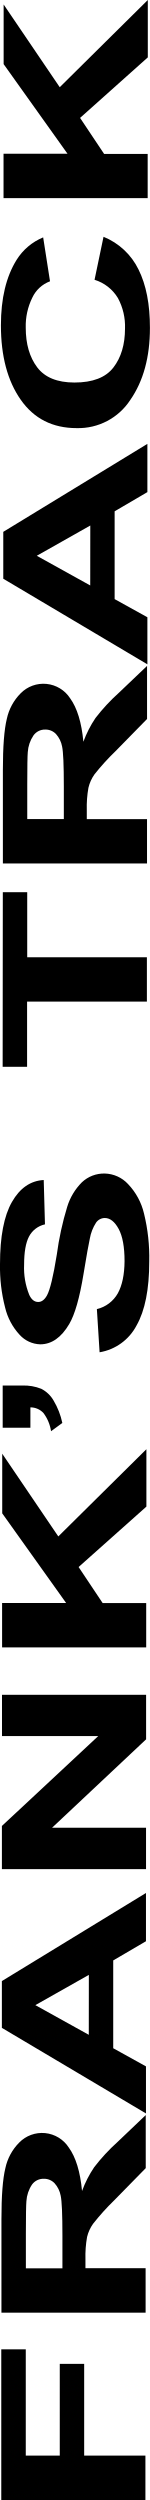
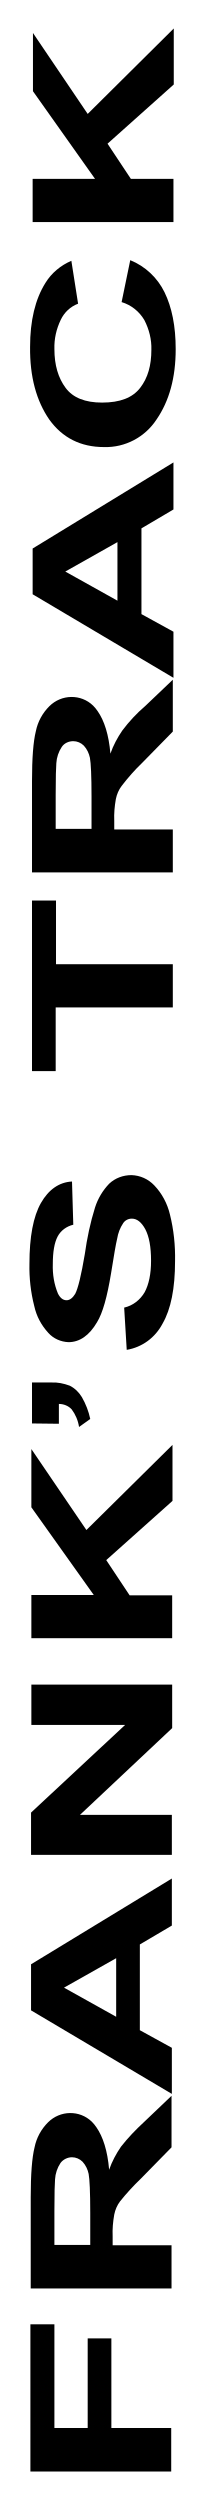
- <svg xmlns="http://www.w3.org/2000/svg" preserveAspectRatio="none" viewBox="0 0 45.79 763.34">
-   <defs>100%</defs>
-   <path class="a" d="M44.39,763.34h-44l0-46H7.87l0,32.44H18.25l0-28h7.45l0,28H44.4v13.54Z" />
-   <path class="a" d="M44.44,706.14h-44l0-28.5q0-10.75,1.2-15.63a15.72,15.72,0,0,1,4.22-7.8A9.72,9.72,0,0,1,21,655.72q3.22,4.44,4.05,13.27a33.53,33.53,0,0,1,3.7-7.25A57.51,57.51,0,0,1,35.91,654l8.59-8.19,0,16.2-9.59,9.79A72.06,72.06,0,0,0,28.42,679,11.71,11.71,0,0,0,26.59,683a33.39,33.39,0,0,0-.5,6.82v2.75H44.46v13.54ZM19.06,692.6v-10q0-9.75-.53-12.17a7.79,7.79,0,0,0-1.86-3.8,4.39,4.39,0,0,0-3.3-1.37A4.29,4.29,0,0,0,9.79,667a10.23,10.23,0,0,0-1.73,5.1Q7.91,673.8,7.9,682V692.6H19.06Z" />
-   <path class="a" d="M44.57,578v14.73l-10,5.86,0,26.81,10,5.54v14.37l-44-26.13V604.89ZM27.13,603l-16.34,9.24,16.32,9.06Z" />
-   <path class="a" d="M44.58,570.71h-44V557.53L30,530.08H0.61V517.49h44v13.59l-28.72,27h28.7v12.58Z" />
-   <path class="a" d="M44.64,503h-44V489.45H20.19L0.68,462.08l0-18.21,17.12,25.26L44.7,442.5l0,17.52L24,478.47l7.34,11h13.3V503Z" />
-   <path class="a" d="M0.82,435.91V423.05h6a14.23,14.23,0,0,1,5.78,1,9.1,9.1,0,0,1,3.79,3.64,22.27,22.27,0,0,1,2.64,6.79L15.59,437a12.34,12.34,0,0,0-2.31-5.54,5.39,5.39,0,0,0-4-1.74v6.22H0.82Z" />
-   <path class="a" d="M30.41,412.9l-0.83-13.18a10,10,0,0,0,6.4-4.83q2-3.64,2.05-9.81,0-6.54-1.81-9.86T32,371.9a3.28,3.28,0,0,0-2.66,1.4,13.12,13.12,0,0,0-1.91,4.87q-0.54,2.38-1.93,10.84-1.78,10.89-4.37,15.28-3.64,6.18-8.86,6.18A8.82,8.82,0,0,1,6,407.57a18.62,18.62,0,0,1-4.45-8.37A49.44,49.44,0,0,1,0,386q0-12.63,3.65-19t9.7-6.7l0.38,13.54a7.24,7.24,0,0,0-4.88,3.73q-1.49,2.86-1.49,8.58a21.88,21.88,0,0,0,1.58,9.24q1,2.15,2.73,2.15,1.56,0,2.67-2,1.41-2.56,3-12.44a91.42,91.42,0,0,1,3.18-14.62A18.11,18.11,0,0,1,25,361a9.83,9.83,0,0,1,7-2.68,10,10,0,0,1,7.08,3.2,19.48,19.48,0,0,1,4.9,9.06,56.16,56.16,0,0,1,1.59,14.6q0,12.72-3.88,19.54A15.62,15.62,0,0,1,30.41,412.9Z" />
-   <path class="a" d="M44.84,305.83H8.27l0,19.9H0.81l0.05-53.3H8.31l0,19.86H44.85v13.54Z" />
-   <path class="a" d="M44.88,263.64h-44l0-28.51q0-10.75,1.2-15.63a15.72,15.72,0,0,1,4.22-7.8,9.72,9.72,0,0,1,15.11,1.51q3.22,4.44,4.05,13.27a33.48,33.48,0,0,1,3.7-7.25,57.49,57.49,0,0,1,7.15-7.71l8.59-8.19,0,16.2-9.59,9.79a72.06,72.06,0,0,0-6.48,7.14A11.71,11.71,0,0,0,27,240.54a33.4,33.4,0,0,0-.5,6.82v2.75H44.89v13.54ZM19.49,250.1v-10q0-9.75-.53-12.17a7.79,7.79,0,0,0-1.86-3.8,4.39,4.39,0,0,0-3.3-1.37,4.29,4.29,0,0,0-3.59,1.81,10.23,10.23,0,0,0-1.73,5.1q-0.15,1.65-.16,9.88V250.1H19.49Z" />
-   <path class="a" d="M45,135.53v14.73l-10,5.86,0,26.81,10,5.54v14.37L1,176.71V162.39ZM27.57,160.46l-16.34,9.24,16.32,9.06Z" />
-   <path class="a" d="M28.87,85.43l2.74-13.13a20.39,20.39,0,0,1,10.69,10q3.49,7,3.48,17.82,0,13.36-6,22a18.93,18.93,0,0,1-16.38,8.6q-11,0-17.06-8.65T0.28,99.34q0-12.31,4.79-20a17.35,17.35,0,0,1,8.11-6.86l2.09,13.41a9.71,9.71,0,0,0-5.41,5,19.54,19.54,0,0,0-2,9.17q0,7.46,3.5,12.1t11.37,4.64q8.35,0,11.89-4.58t3.55-11.9A18.22,18.22,0,0,0,36,91,12.63,12.63,0,0,0,28.87,85.43Z" />
-   <path class="a" d="M45.08,60.49h-44V46.95H20.62L1.11,19.58l0-18.21L18.24,26.63,45.13,0l0,17.52L24.45,36l7.34,11h13.3V60.49Z" />
+ <svg xmlns="http://www.w3.org/2000/svg" version="1.1" id="a7f7b4ed-b66c-434d-a477-364b2d55a140" x="0px" y="0px" viewBox="0 0 64.1 781.2" style="enable-background:new 0 0 64.1 781.2;" xml:space="preserve">
+   <g id="ed706e5b-58e7-42db-b3ab-6fa1dea76f8f">
+     <path class="st0" d="M53.5,772.3h-44v-46H17v32.4h10.4v-28h7.4v28h18.7L53.5,772.3L53.5,772.3z" />
+     <path class="st0" d="M53.6,715.1h-44v-28.5c0-7.2,0.4-12.4,1.2-15.6c0.6-3,2.1-5.7,4.2-7.8c3.8-3.8,9.9-3.9,13.7-0.2   c0.5,0.5,1,1.1,1.4,1.7c2.1,3,3.5,7.4,4,13.3c0.9-2.6,2.2-5,3.7-7.2c2.2-2.8,4.6-5.3,7.2-7.7l8.6-8.2V671l-9.6,9.8   c-2.3,2.2-4.5,4.6-6.5,7.1c-0.9,1.2-1.5,2.6-1.8,4.1c-0.4,2.3-0.6,4.5-0.5,6.8v2.8h18.4L53.6,715.1L53.6,715.1z M28.2,701.5v-10   c0-6.5-0.2-10.6-0.5-12.2c-0.3-1.4-0.9-2.7-1.9-3.8c-0.9-0.9-2.1-1.4-3.3-1.4c-1.4,0-2.8,0.7-3.6,1.8c-1,1.5-1.6,3.3-1.7,5.1   c-0.1,1.1-0.2,4.4-0.2,9.9v10.6L28.2,701.5L28.2,701.5z" />
+     <path class="st0" d="M53.7,587v14.7l-10,5.9v26.8l10,5.5v14.4l-44-26.1v-14.4L53.7,587z M36.3,611.9l-16.3,9.2l16.3,9.1L36.3,611.9   z" />
+     <path class="st0" d="M53.7,579.6h-44v-13.2L39.1,539H9.8v-12.6h44V540L25,567.1h28.7L53.7,579.6L53.7,579.6z" />
+     <path class="st0" d="M53.8,511.9h-44v-13.5h19.5L9.8,471v-18.2L27,478.1l26.9-26.6v17.5l-20.7,18.5l7.3,11h13.3L53.8,511.9   L53.8,511.9z" />
+     <path class="st0" d="M10,444.8V432h6c2-0.1,3.9,0.3,5.8,1c1.6,0.8,2.9,2.1,3.8,3.6c1.2,2.1,2.1,4.4,2.6,6.8l-3.5,2.5   c-0.3-2-1.1-3.9-2.3-5.5c-1-1.1-2.5-1.7-4-1.7v6.2L10,444.8L10,444.8z" />
+     <path class="st0" d="M39.6,421.8l-0.8-13.2c2.7-0.6,5-2.4,6.4-4.8c1.3-2.4,2-5.7,2-9.8c0-4.4-0.6-7.6-1.8-9.9   c-1.2-2.2-2.6-3.3-4.2-3.3c-1.1,0-2.1,0.5-2.7,1.4c-1,1.5-1.6,3.1-1.9,4.9c-0.4,1.6-1,5.2-1.9,10.8c-1.2,7.3-2.6,12.4-4.4,15.3   c-2.4,4.1-5.4,6.2-8.9,6.2c-2.4-0.1-4.7-1.1-6.3-2.9c-2.2-2.4-3.7-5.2-4.4-8.4c-1.1-4.3-1.6-8.8-1.5-13.2c0-8.4,1.2-14.8,3.6-19   c2.4-4.2,5.7-6.5,9.7-6.7l0.4,13.5c-2.1,0.5-3.9,1.8-4.9,3.7c-1,1.9-1.5,4.8-1.5,8.6c-0.1,3.2,0.4,6.3,1.6,9.2   c0.7,1.4,1.6,2.1,2.7,2.1c1,0,1.9-0.7,2.7-2c0.9-1.7,1.9-5.9,3-12.4c0.7-5,1.7-9.8,3.2-14.6c0.9-2.8,2.4-5.3,4.4-7.4   c1.9-1.8,4.4-2.7,7-2.7c2.7,0.1,5.2,1.2,7.1,3.2c2.4,2.5,4.1,5.7,4.9,9.1c1.2,4.8,1.7,9.7,1.6,14.6c0,8.5-1.3,15-3.9,19.5   C48.5,418,44.4,421,39.6,421.8z" />
+     <path class="st0" d="M54,314.8H17.4v19.9H10v-53.3h7.5v19.9H54V314.8L54,314.8z" />
+     <path class="st0" d="M54,272.6H10v-28.5c0-7.2,0.4-12.4,1.2-15.6c0.6-3,2.1-5.7,4.2-7.8c3.8-3.8,9.9-3.9,13.7-0.2   c0.5,0.5,1,1.1,1.4,1.7c2.1,3,3.5,7.4,4,13.3c0.9-2.6,2.2-5,3.7-7.2c2.1-2.8,4.5-5.4,7.2-7.7l8.6-8.2v16.2l-9.6,9.8   c-2.3,2.2-4.4,4.6-6.4,7.2c-0.9,1.2-1.5,2.6-1.8,4.1c-0.4,2.3-0.6,4.5-0.5,6.8v2.7H54V272.6L54,272.6z M28.6,259v-10   c0-6.5-0.2-10.6-0.5-12.2c-0.3-1.4-0.9-2.7-1.9-3.8c-0.9-0.9-2.1-1.4-3.3-1.4c-1.4,0-2.8,0.6-3.6,1.8c-1,1.5-1.6,3.3-1.7,5.1   c-0.1,1.1-0.2,4.4-0.2,9.9V259H28.6z" />
+     <path class="st0" d="M54.2,144.5v14.7l-10,5.9v26.8l10,5.5v14.4l-44-26.1v-14.3L54.2,144.5z M36.7,169.4l-16.3,9.2l16.3,9.1   L36.7,169.4z" />
+     <path class="st0" d="M38,94.4l2.7-13.1c4.7,1.9,8.5,5.5,10.7,10c2.3,4.7,3.5,10.6,3.5,17.8c0,8.9-2,16.2-6,22   c-3.6,5.5-9.8,8.8-16.4,8.6c-7.3,0-13-2.9-17.1-8.6c-4-5.8-6.1-13.3-6-22.7c0-8.2,1.6-14.9,4.8-20c1.9-3.1,4.8-5.5,8.1-6.9   l2.1,13.4c-2.4,0.9-4.3,2.7-5.4,5c-1.4,2.9-2.1,6-2,9.2c0,5,1.2,9,3.5,12.1c2.3,3.1,6.1,4.6,11.4,4.6c5.6,0,9.5-1.5,11.9-4.6   c2.4-3.1,3.5-7,3.5-11.9c0.1-3.2-0.7-6.4-2.2-9.3C43.5,97.3,41,95.3,38,94.4z" />
+     <path class="st0" d="M54.2,69.4h-44V55.9h19.5L10.3,28.5V10.3l17.1,25.3L54.3,8.9v17.5L33.6,44.9l7.3,11h13.3L54.2,69.4L54.2,69.4z   " />
+   </g>
</svg>
